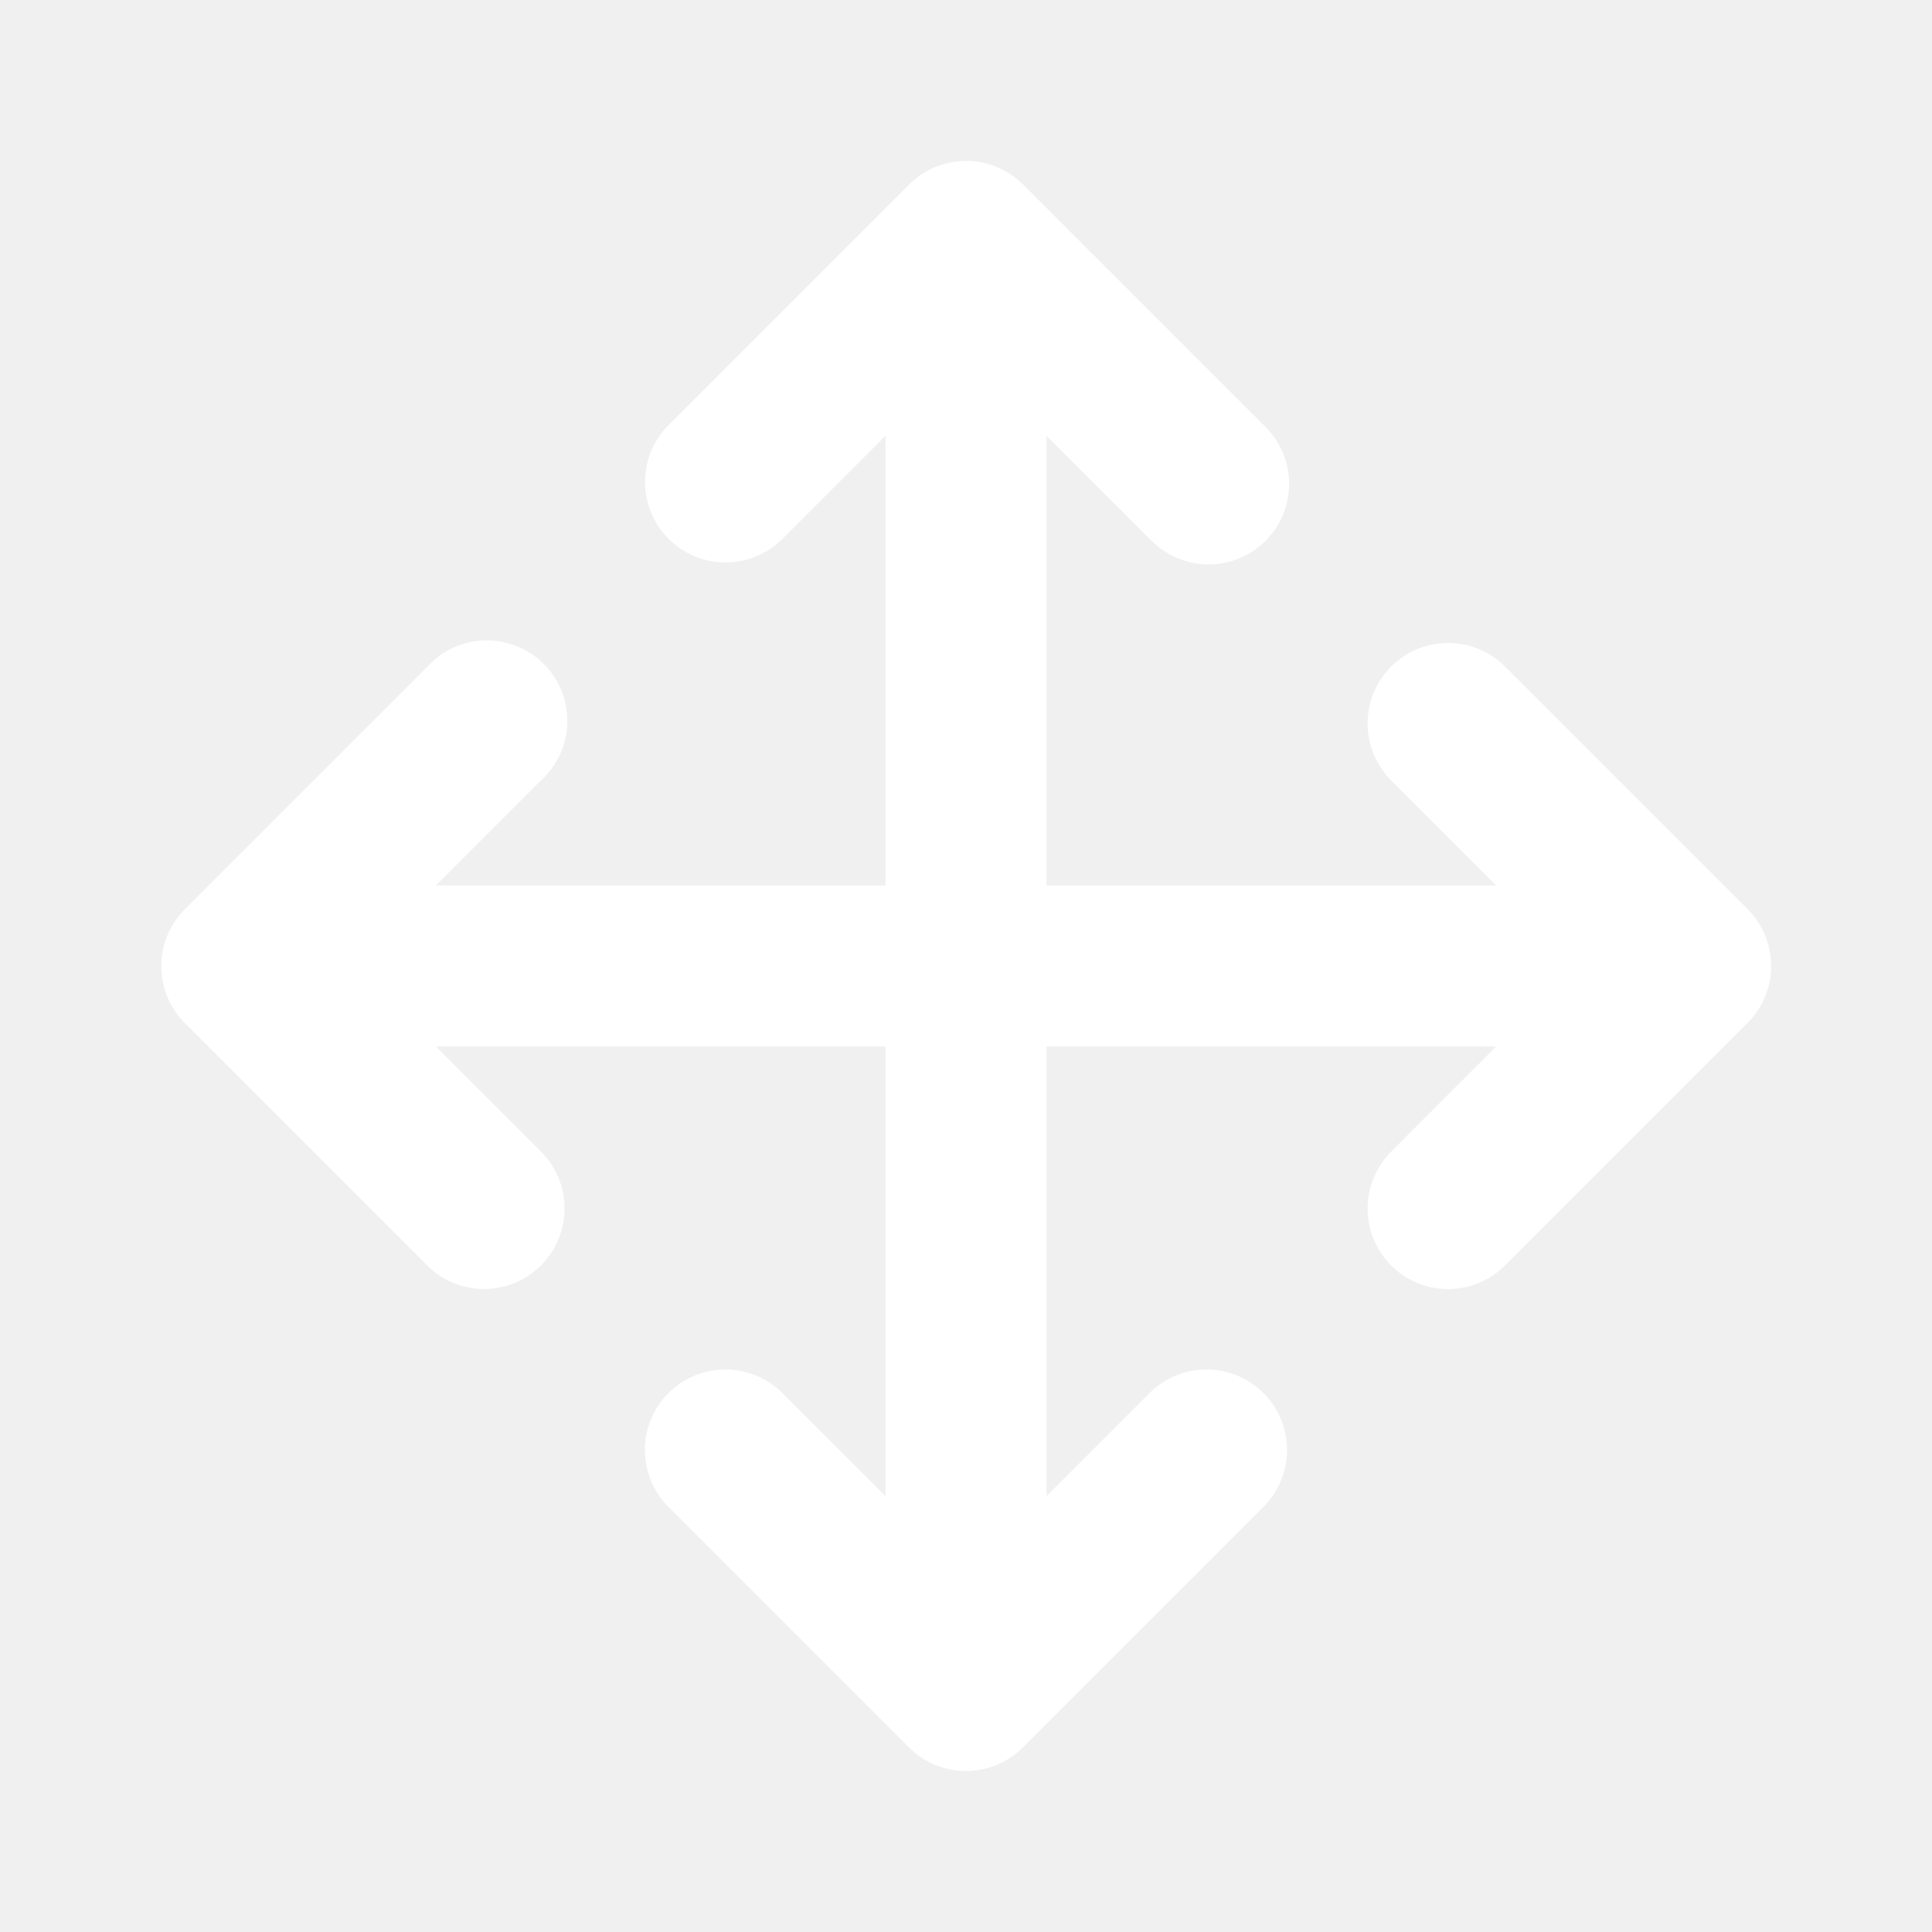
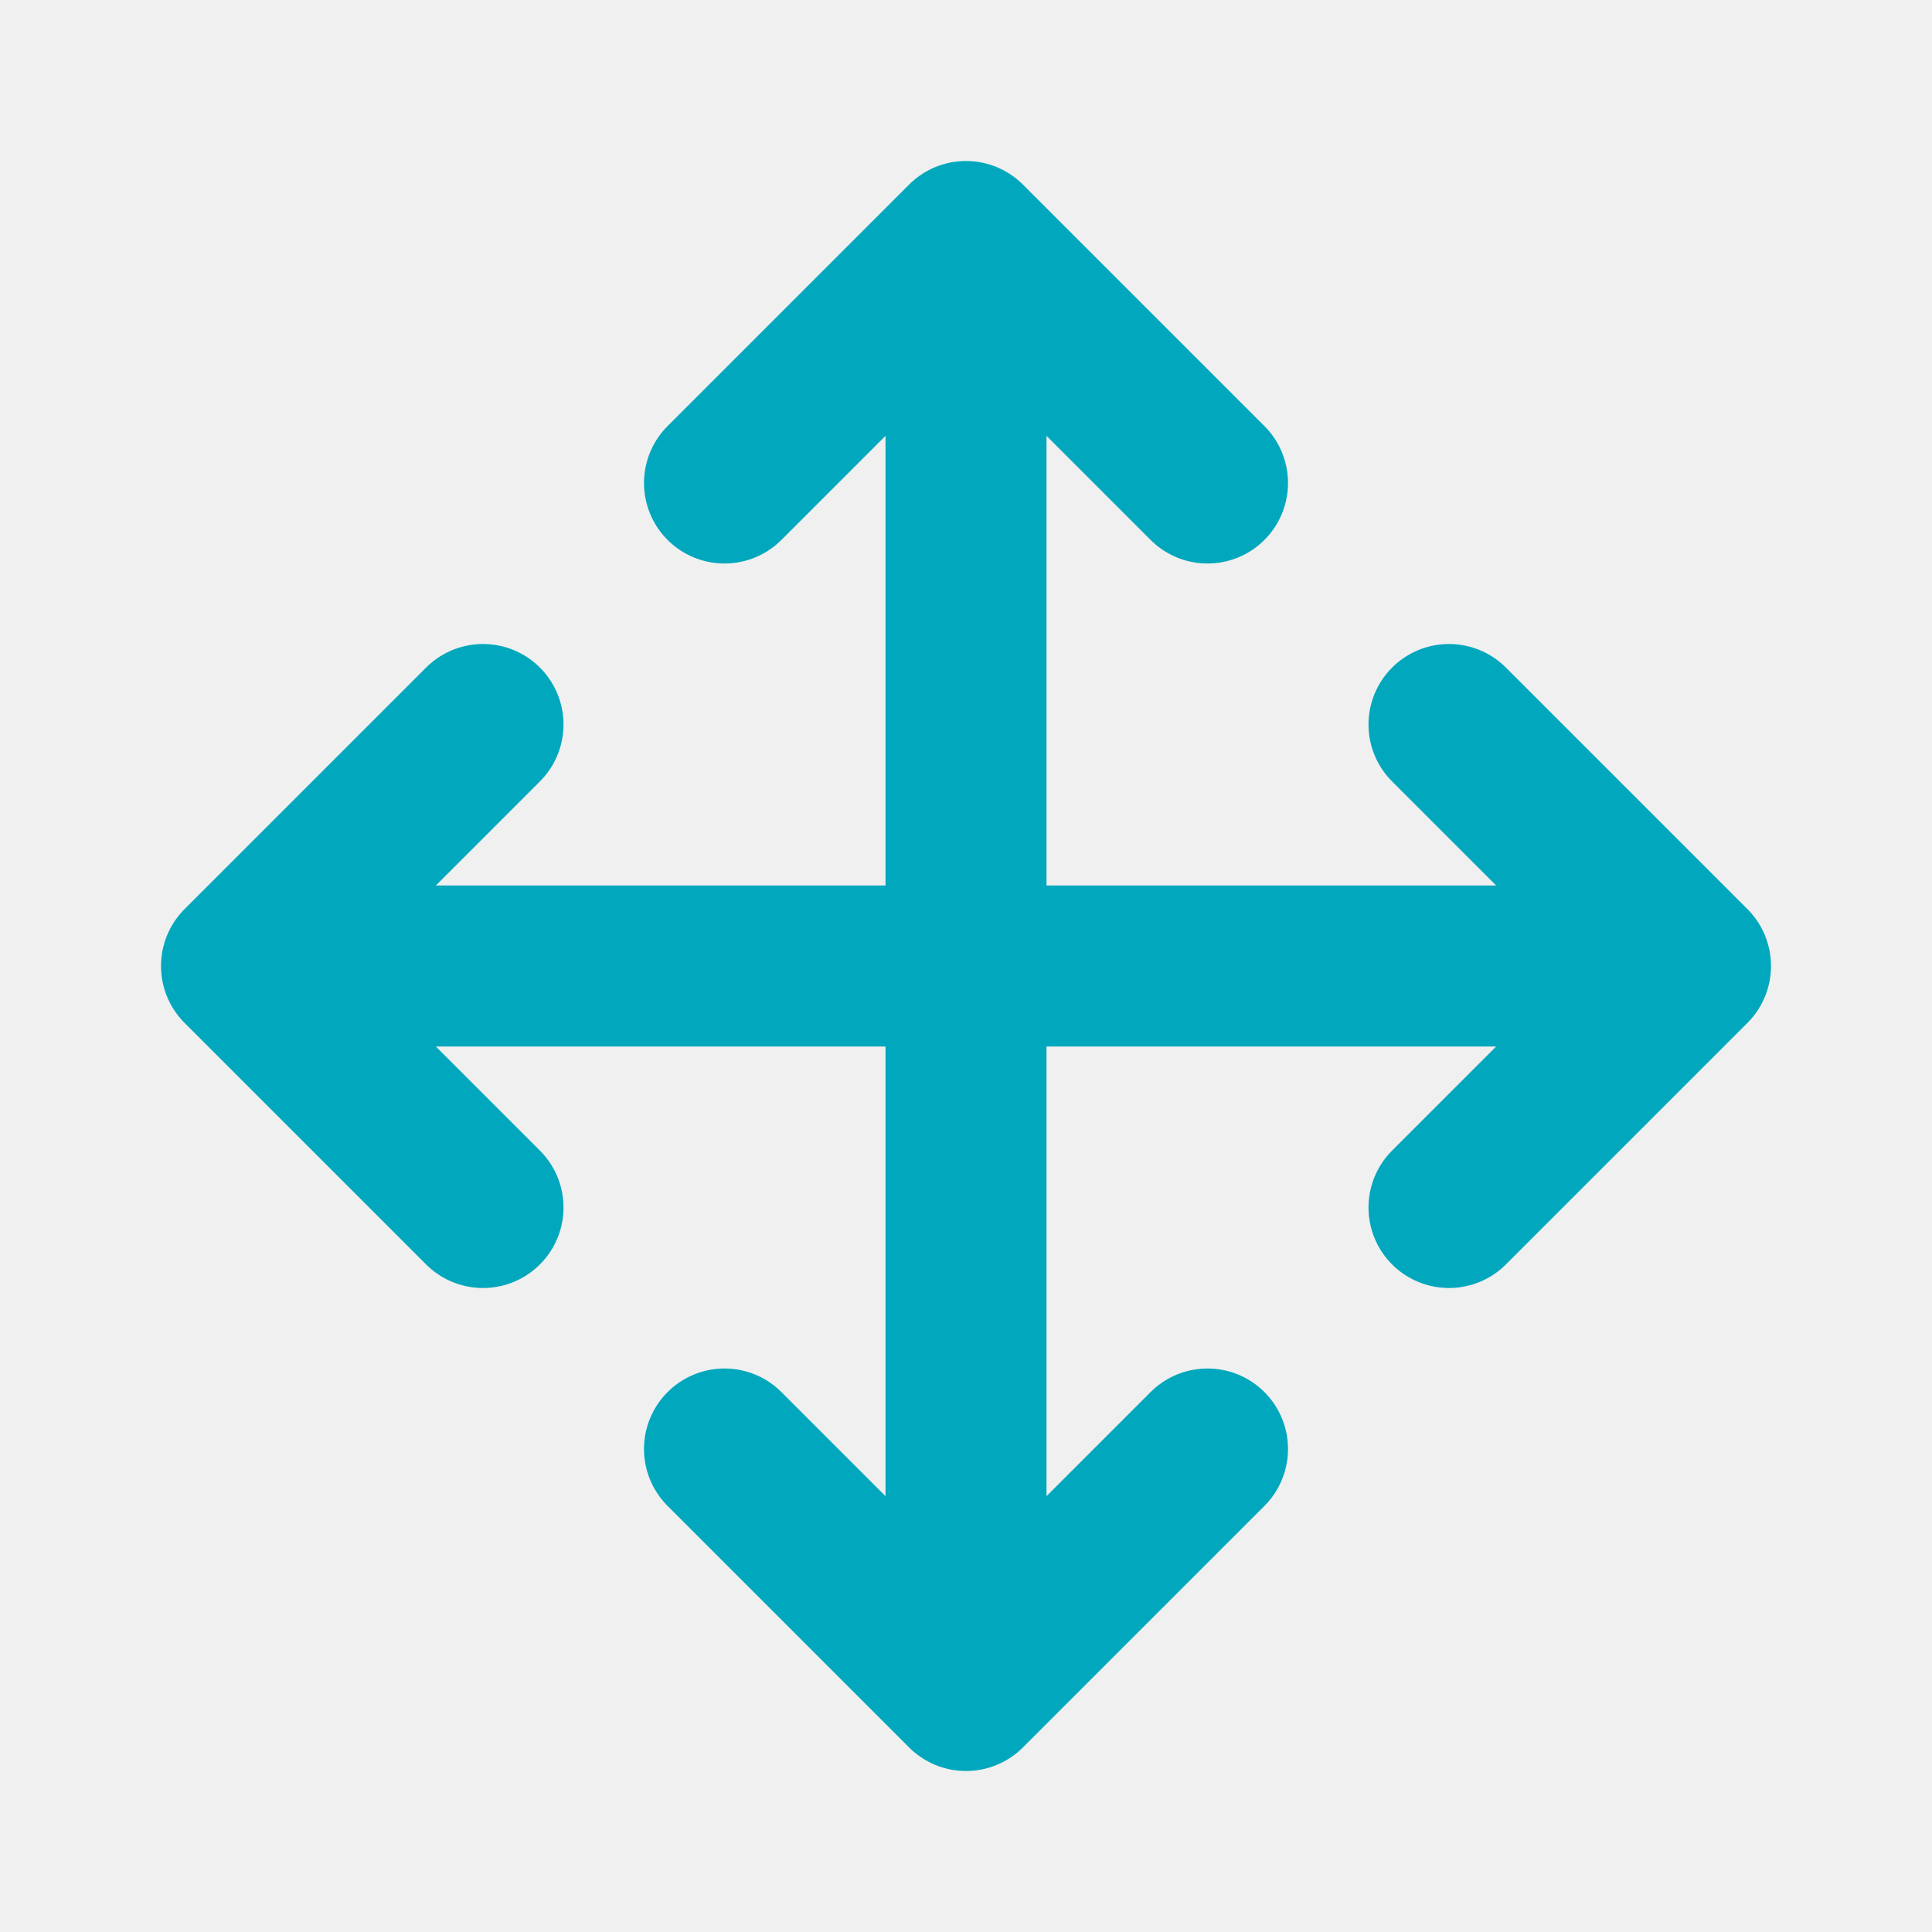
- <svg xmlns="http://www.w3.org/2000/svg" fill="#ffffff" width="800px" height="800px" viewBox="0 0 24 24">
+ <svg xmlns="http://www.w3.org/2000/svg" width="800px" height="800px" viewBox="0 0 24 24" fill="none" stroke="#00a7bd">
  <g id="SVGRepo_bgCarrier" stroke-width="0" />
  <g id="SVGRepo_tracerCarrier" stroke-linecap="round" stroke-linejoin="round" />
  <g id="SVGRepo_iconCarrier">
-     <path d="M2.3,11.291l3-3A1,1,0,1,1,6.708,9.706L5.415,11H11V5.413L9.708,6.706A1,1,0,0,1,8.294,5.292l3-3a1,1,0,0,1,1.415,0l3,3a1,1,0,1,1-1.414,1.414L13,5.413V11h5.586L17.294,9.706a1,1,0,1,1,1.414-1.414l3,3a1,1,0,0,1,0,1.416l-3,3a1,1,0,1,1-1.414-1.414L18.587,13H13v5.586l1.293-1.293a1,1,0,0,1,1.414,1.414l-3,3a1,1,0,0,1-1.415,0l-3-3a1,1,0,0,1,1.414-1.414L11,18.585V13H5.415l1.293,1.293a1,1,0,1,1-1.414,1.414l-3-3A1,1,0,0,1,2.3,11.291Z" />
+     <path d="M12 3V21M12 3L9 6M12 3L15 6M12 21L15 18M12 21L9 18M3 12H21M3 12L6 15M3 12L6 9M21 12L18 9M21 12L18 15" stroke="#00a7bd" stroke-width="2" stroke-linecap="round" stroke-linejoin="round" />
  </g>
</svg>
